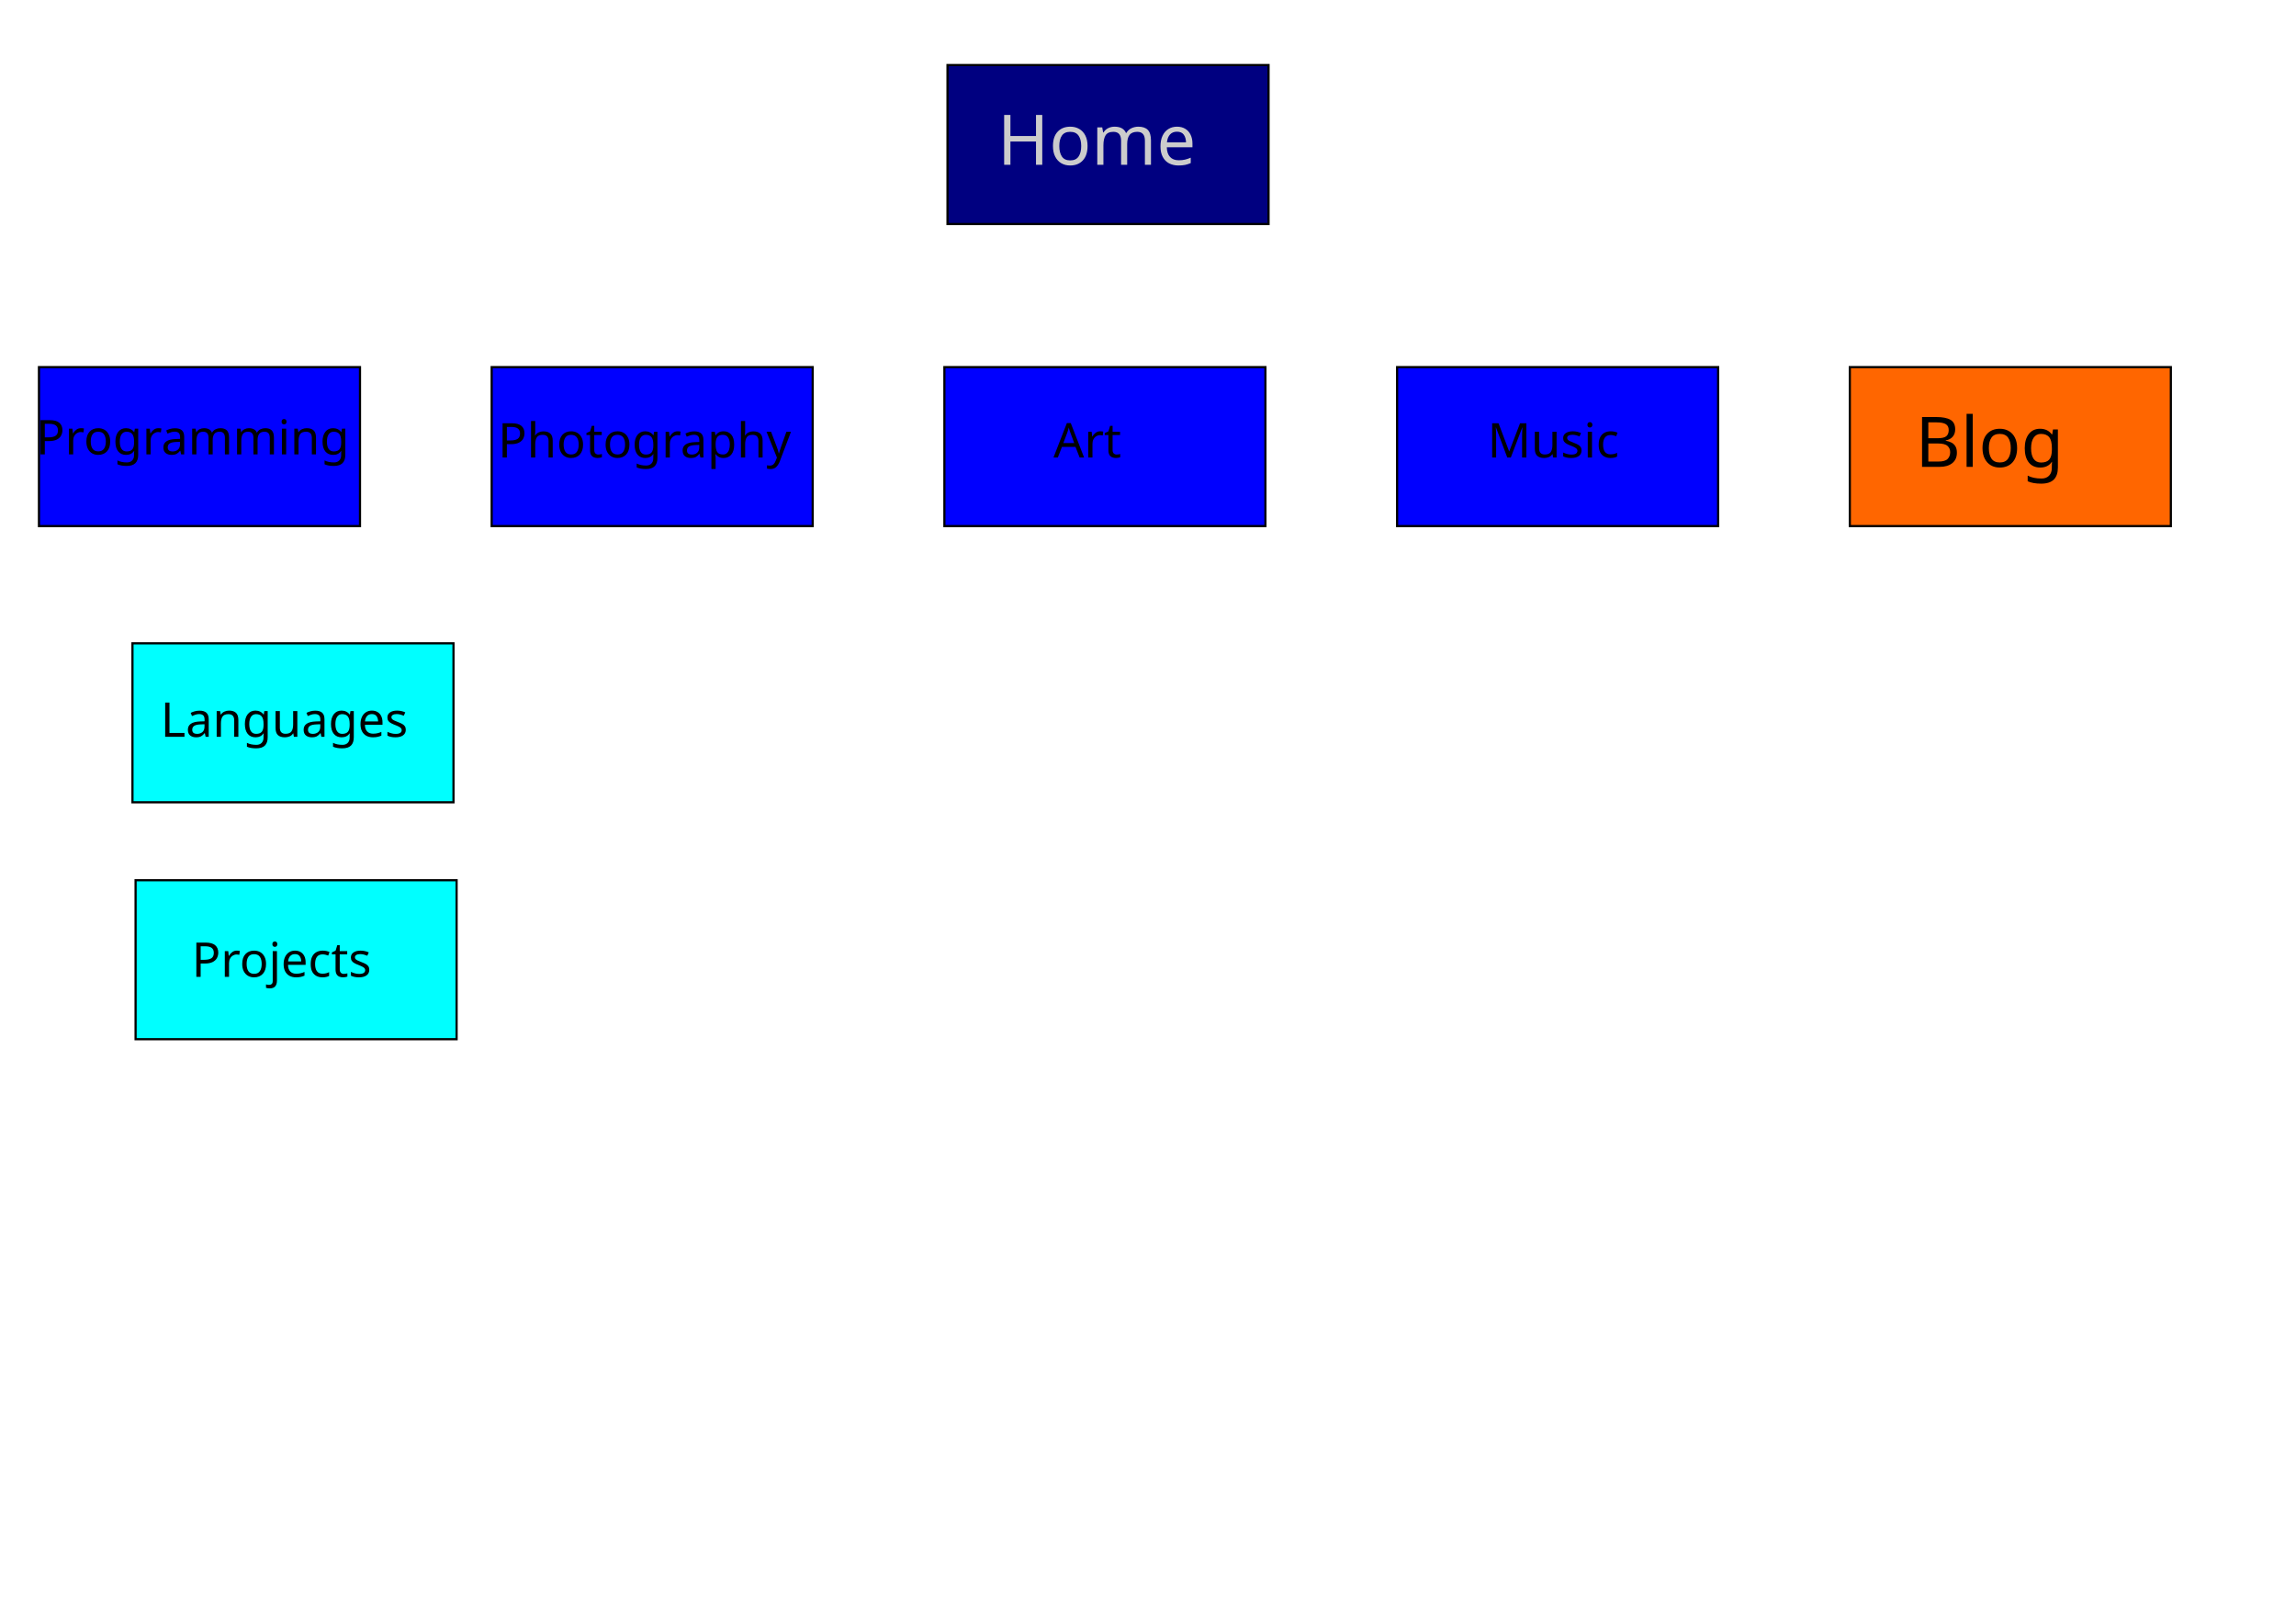
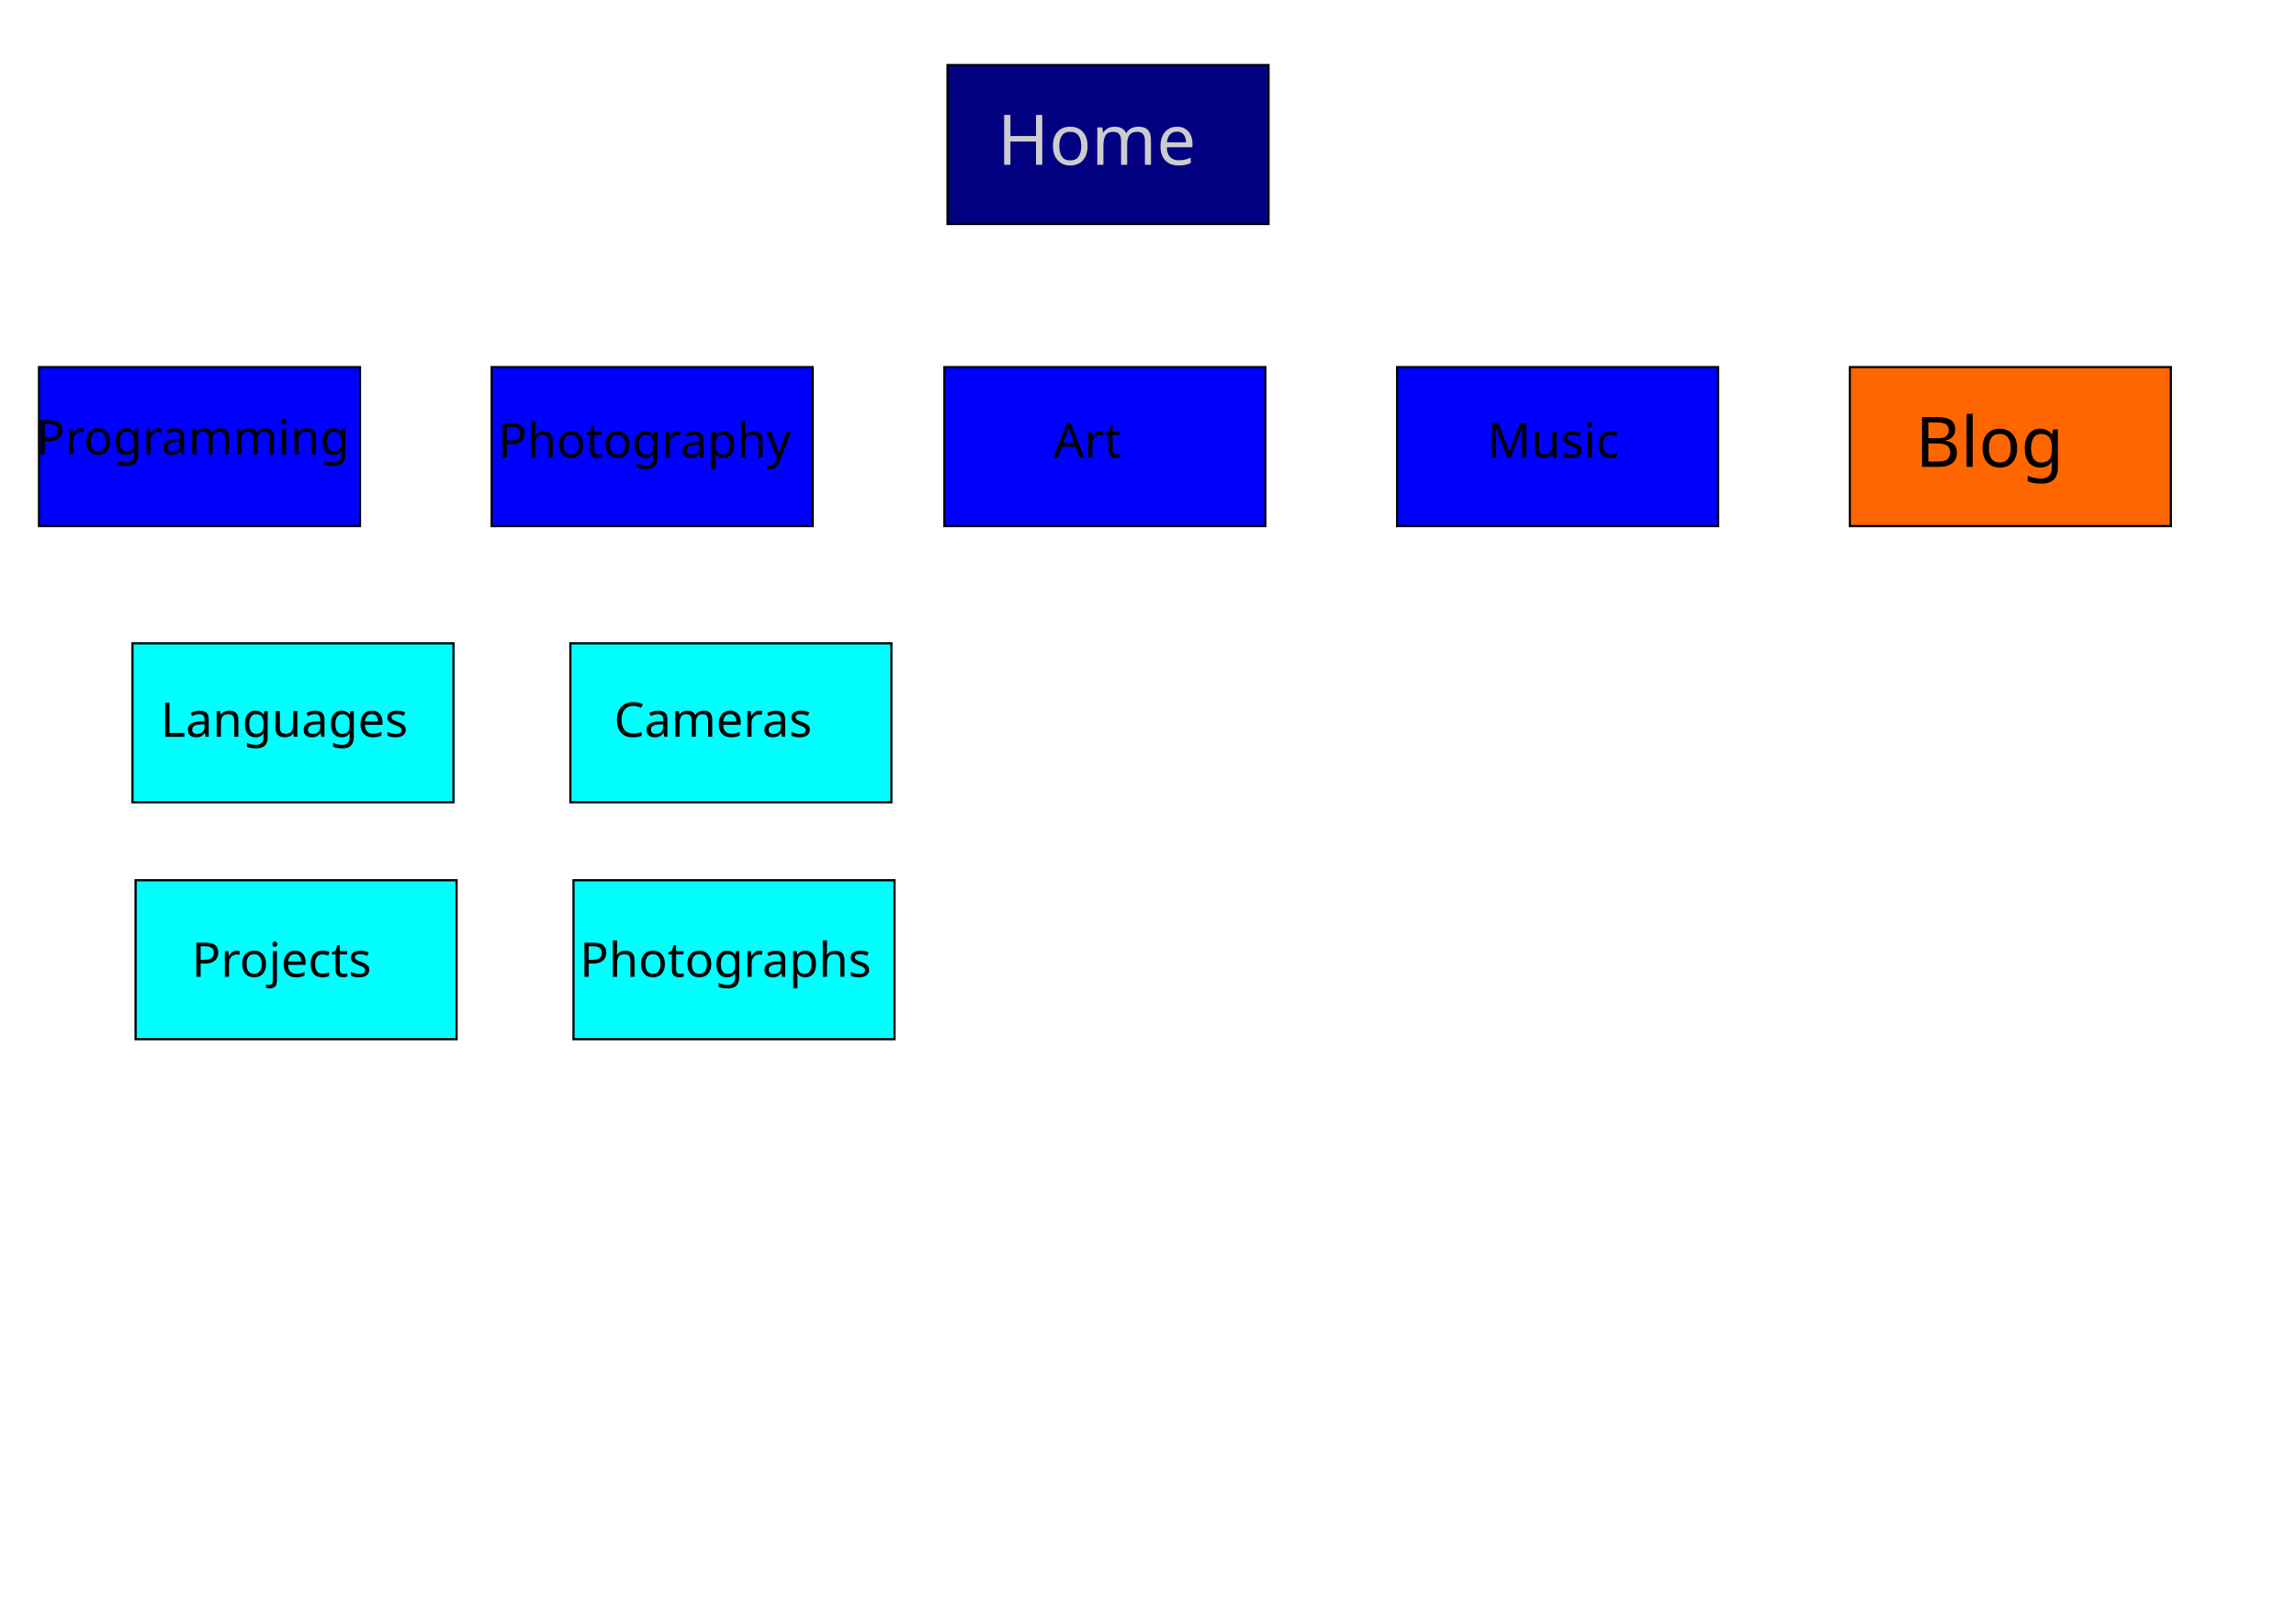
<svg xmlns="http://www.w3.org/2000/svg" width="1052.362" height="744.094" id="svg2985" version="1.1">
  <defs id="defs3" />
  <g id="layer1" transform="translate(0,-308.2677)">
    <g id="g3122">
      <g id="g3128" transform="translate(64.28572,7.142857)" style="fill:#000080">
        <rect transform="translate(0,308.2677)" style="fill:#000080;fill-rule:evenodd;stroke:#000000;stroke-width:1px;stroke-linecap:butt;stroke-linejoin:miter;stroke-opacity:1" id="rect3010" width="147.143" height="72.857" x="370" y="22.666">
          </rect>
        <text xml:space="preserve" style="font-size:40px;font-style:normal;font-weight:normal;line-height:125%;letter-spacing:0px;word-spacing:0px;fill:#000080;fill-opacity:1;stroke:none;font-family:Sans" x="392.857" y="376.648" id="text3014">
          <tspan id="tspan3016" x="392.857" y="376.648" style="font-size:32px;fill:#cccccc">Home</tspan>
        </text>
      </g>
      <g id="g3128-9" transform="translate(-144.6428,145.5714)">
        <rect transform="translate(0,308.2677)" style="fill:#0000ff;fill-rule:evenodd;stroke:#000000;stroke-width:1px;stroke-linecap:butt;stroke-linejoin:miter;stroke-opacity:1" id="rect3010-1" width="147.143" height="72.857" x="370" y="22.666">
          </rect>
        <text xml:space="preserve" style="font-size:40px;font-style:normal;font-weight:normal;line-height:125%;letter-spacing:0px;word-spacing:0px;fill:#000000;fill-opacity:1;stroke:none;font-family:Sans" x="372.857" y="372.362" id="text3014-8">
          <tspan id="tspan3016-7" x="372.857" y="372.362" style="font-size:22px">Photography</tspan>
        </text>
      </g>
      <g id="g3128-4" transform="translate(-352.1429,145.5714)">
        <rect transform="translate(0,308.2677)" style="fill:#0000ff;fill-rule:evenodd;stroke:#000000;stroke-width:1px;stroke-linecap:butt;stroke-linejoin:miter;stroke-opacity:1" id="rect3010-7" width="147.143" height="72.857" x="370" y="22.666">
          </rect>
        <text xml:space="preserve" style="font-size:40px;font-style:normal;font-weight:normal;line-height:125%;letter-spacing:0px;word-spacing:0px;fill:#000000;fill-opacity:1;stroke:none;font-family:Sans" x="368.571" y="370.934" id="text3014-3">
          <tspan id="tspan3016-4" x="368.571" y="370.934" style="font-size:22px">Programming</tspan>
        </text>
      </g>
      <g id="g3128-0" transform="translate(62.85717,145.5714)">
        <rect transform="translate(0,308.2677)" style="fill:#0000ff;fill-rule:evenodd;stroke:#000000;stroke-width:1px;stroke-linecap:butt;stroke-linejoin:miter;stroke-opacity:1" id="rect3010-3" width="147.143" height="72.857" x="370" y="22.666">
          </rect>
        <text xml:space="preserve" style="font-size:40px;font-style:normal;font-weight:normal;line-height:125%;letter-spacing:0px;word-spacing:0px;fill:#000000;fill-opacity:1;stroke:none;font-family:Sans" x="420" y="372.362" id="text3014-7">
          <tspan id="tspan3016-0" x="420" y="372.362" style="font-size:22px">Art</tspan>
        </text>
      </g>
      <g id="g3128-6" transform="translate(270.3572,145.5714)">
        <rect transform="translate(0,308.2677)" style="fill:#0000ff;fill-rule:evenodd;stroke:#000000;stroke-width:1px;stroke-linecap:butt;stroke-linejoin:miter;stroke-opacity:1" id="rect3010-4" width="147.143" height="72.857" x="370" y="22.666">
          </rect>
        <text xml:space="preserve" style="font-size:40px;font-style:normal;font-weight:normal;line-height:125%;letter-spacing:0px;word-spacing:0px;fill:#000000;fill-opacity:1;stroke:none;font-family:Sans" x="411.429" y="372.362" id="text3014-0">
          <tspan id="tspan3016-9" x="411.429" y="372.362" style="font-size:22px">Music</tspan>
        </text>
      </g>
      <g id="g3128-1" transform="translate(477.8571,145.5714)">
        <g id="g3299" style="fill:#ff6600">
          <rect y="22.666" x="370" height="72.857" width="147.143" id="rect3010-6" style="fill:#ff6600;fill-rule:evenodd;stroke:#000000;stroke-width:1px;stroke-linecap:butt;stroke-linejoin:miter;stroke-opacity:1" transform="translate(0,308.2677)">
            </rect>
          <text id="text3014-5" y="376.648" x="400" style="font-size:40px;font-style:normal;font-weight:normal;line-height:125%;letter-spacing:0px;word-spacing:0px;fill:#000000;fill-opacity:1;stroke:none;font-family:Sans" xml:space="preserve">
            <tspan y="376.648" x="400" id="tspan3016-01" style="font-size:32px">Blog</tspan>
          </text>
        </g>
      </g>
      <g id="g3128-94" transform="translate(-309.2857,272.1429)" style="fill:#00ffff">
        <rect transform="translate(0,308.2677)" style="fill:#00ffff;fill-rule:evenodd;stroke:#000000;stroke-width:1px;stroke-linecap:butt;stroke-linejoin:miter;stroke-opacity:1" id="rect3010-49" width="147.143" height="72.857" x="370" y="22.666">
          </rect>
        <text xml:space="preserve" style="font-size:40px;font-style:normal;font-weight:normal;line-height:125%;letter-spacing:0px;word-spacing:0px;fill:#000000;fill-opacity:1;stroke:none;font-family:Sans" x="382.857" y="373.791" id="text3014-70">
          <tspan id="tspan3016-3" x="382.857" y="373.791" style="font-size:22px;fill:#000000">Languages</tspan>
        </text>
        <rect style="fill:#00ffff;fill-rule:evenodd;stroke:#000000;stroke-width:1px;stroke-linecap:butt;stroke-linejoin:miter;stroke-opacity:1" id="rect3010-49-4" width="147.143" height="72.857" x="371.429" y="439.505">
          </rect>
        <text xml:space="preserve" style="font-size:40px;font-style:normal;font-weight:normal;line-height:125%;letter-spacing:0px;word-spacing:0px;fill:#000000;fill-opacity:1;stroke:none;font-family:Sans" x="397.143" y="483.791" id="text3014-70-7">
          <tspan id="tspan3016-3-7" x="397.143" y="483.791" style="font-size:22px;fill:#000000">Projects</tspan>
        </text>
      </g>
+       <g id="g3128-94-6" transform="translate(-108.5714,272.1429)" style="fill:#00ffff">
+         <rect transform="translate(0,308.2677)" style="fill:#00ffff;fill-rule:evenodd;stroke:#000000;stroke-width:1px;stroke-linecap:butt;stroke-linejoin:miter;stroke-opacity:1" id="rect3010-49-3" width="147.143" height="72.857" x="370" y="22.666">
+           </rect>
+         <text xml:space="preserve" style="font-size:40px;font-style:normal;font-weight:normal;line-height:125%;letter-spacing:0px;word-spacing:0px;fill:#000000;fill-opacity:1;stroke:none;font-family:Sans" x="390" y="373.791" id="text3014-70-2">
+           <tspan id="tspan3016-3-0" x="390" y="373.791" style="font-size:22px;fill:#000000">Cameras</tspan>
+         </text>
+         <rect style="fill:#00ffff;fill-rule:evenodd;stroke:#000000;stroke-width:1px;stroke-linecap:butt;stroke-linejoin:miter;stroke-opacity:1" id="rect3010-49-4-9" width="147.143" height="72.857" x="371.429" y="439.505">
+           </rect>
+         <text xml:space="preserve" style="font-size:40px;font-style:normal;font-weight:normal;line-height:125%;letter-spacing:0px;word-spacing:0px;fill:#000000;fill-opacity:1;stroke:none;font-family:Sans" x="374.286" y="483.791" id="text3014-70-7-4">
+           <tspan id="tspan3016-3-7-4" x="374.286" y="483.791" style="font-size:22px;fill:#000000">Photographs</tspan>
+         </text>
+       </g>
    </g>
  </g>
</svg>
